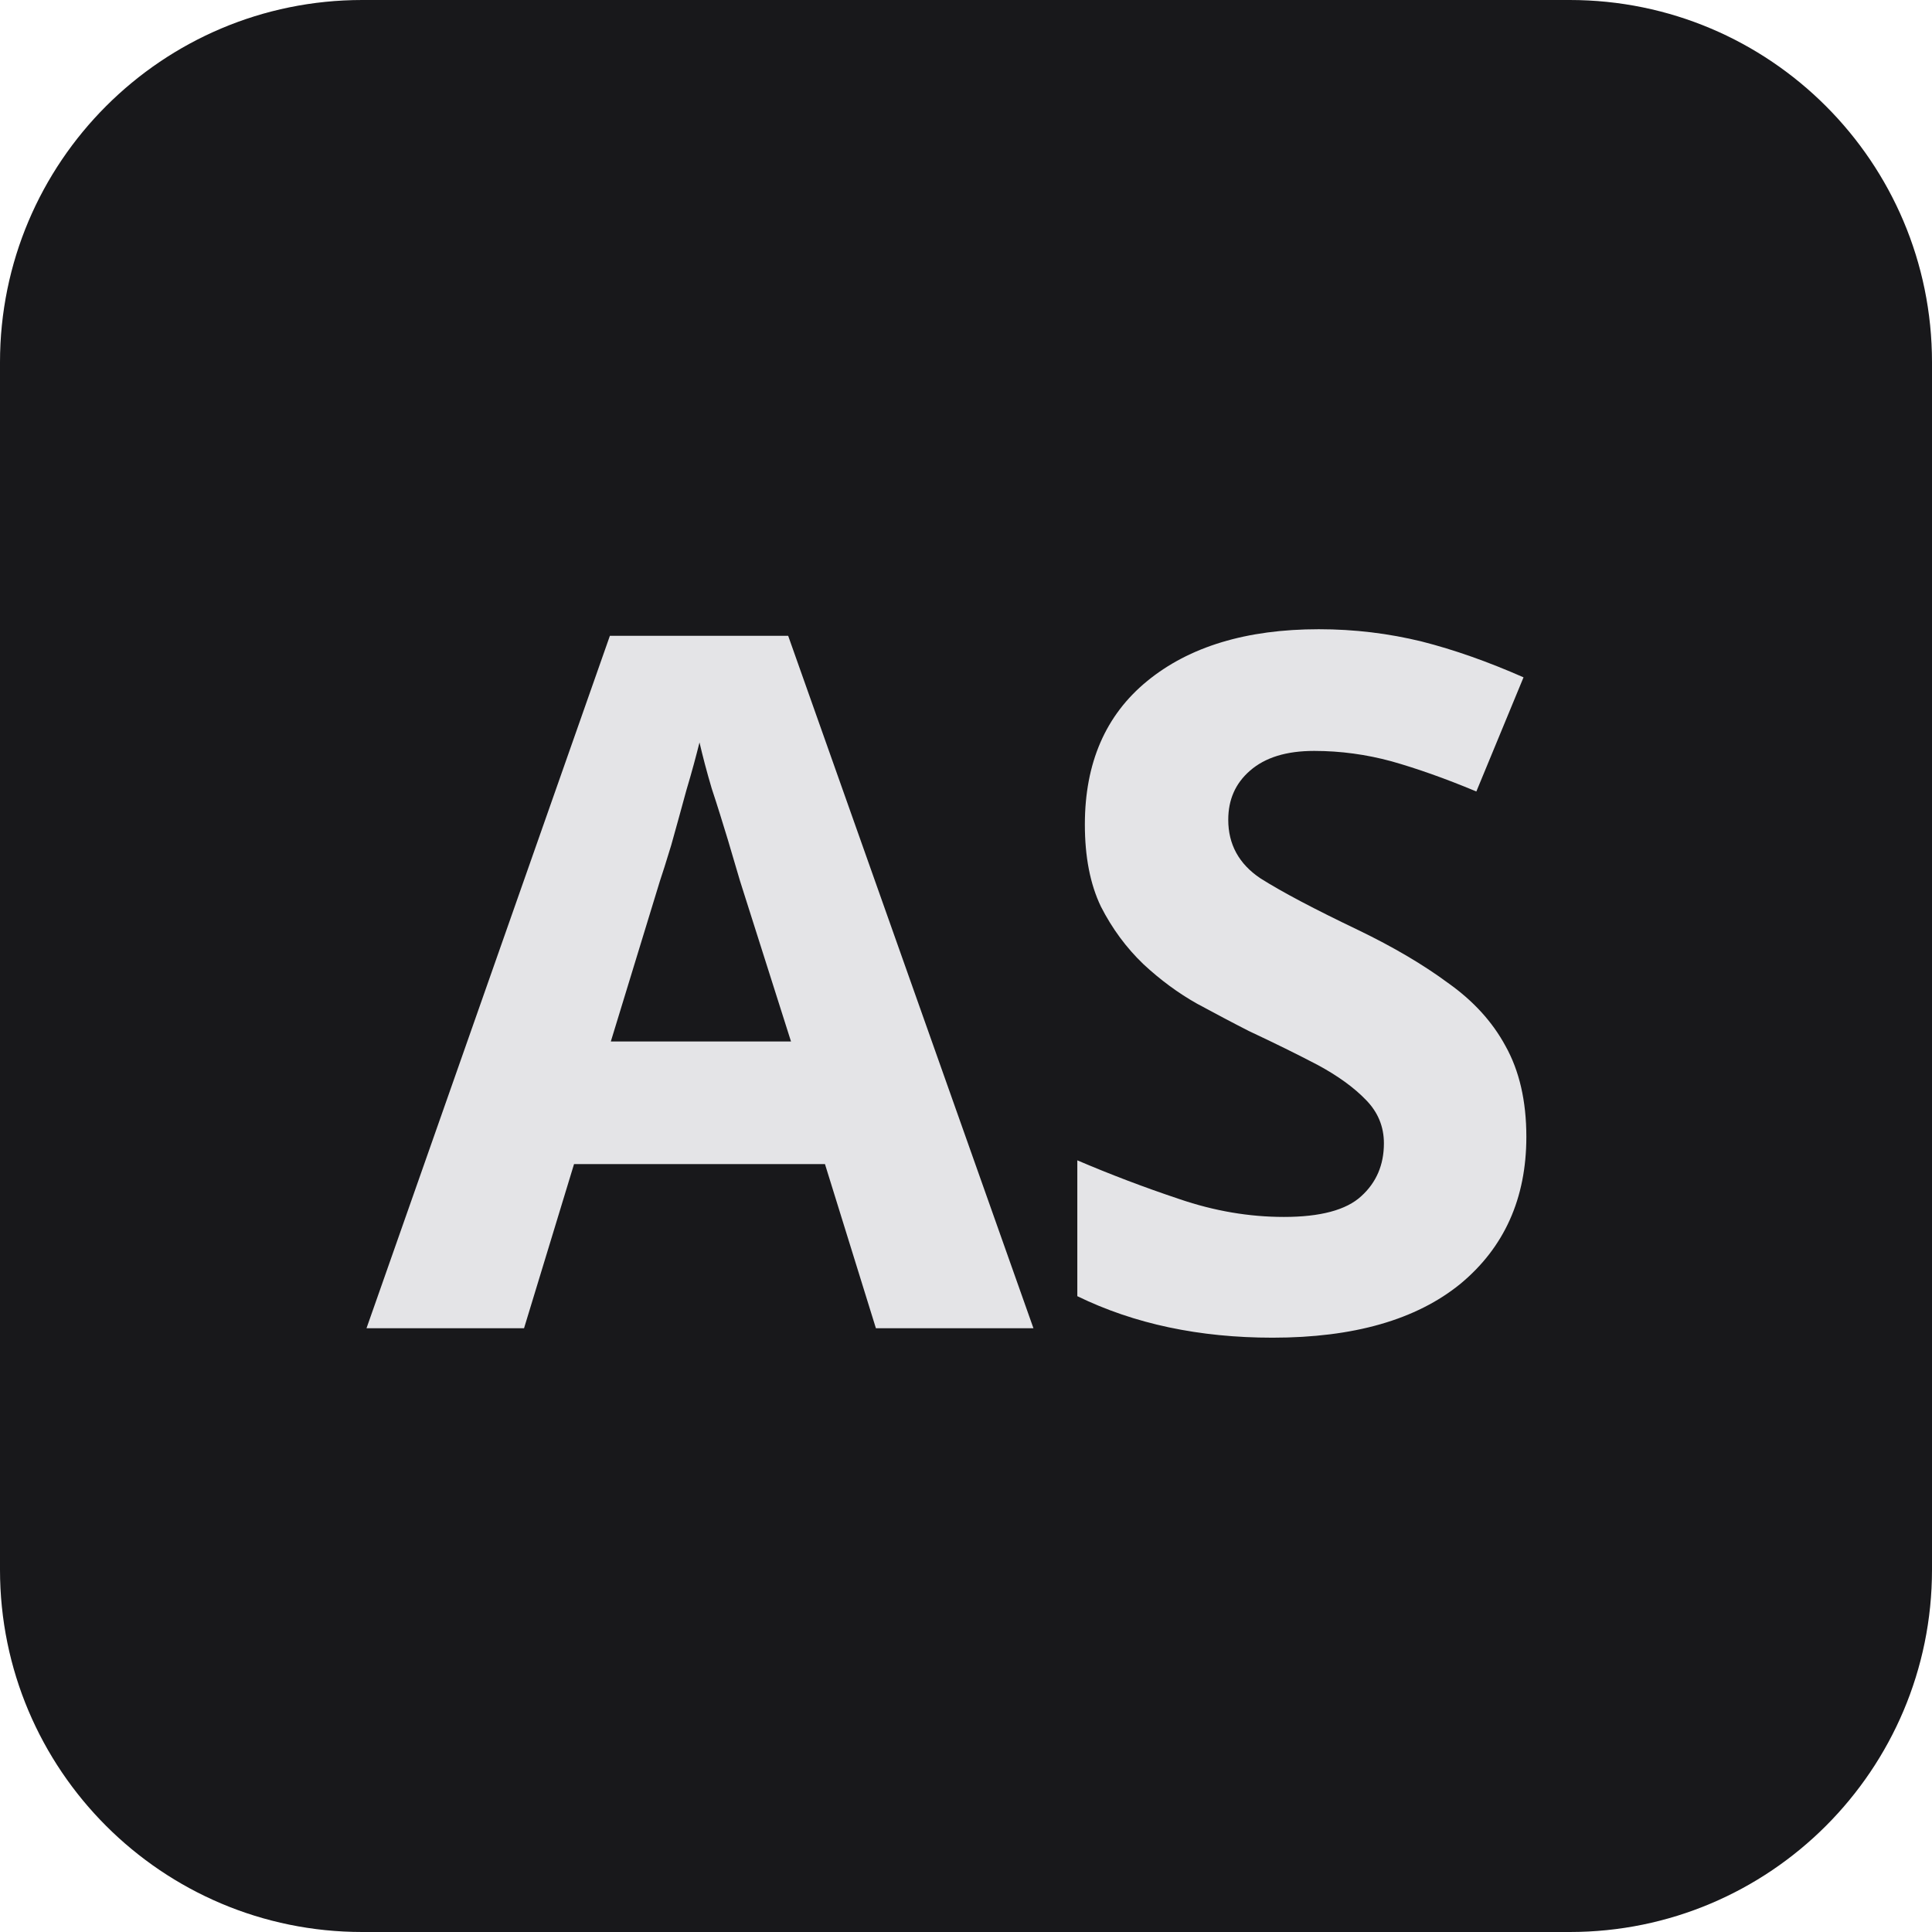
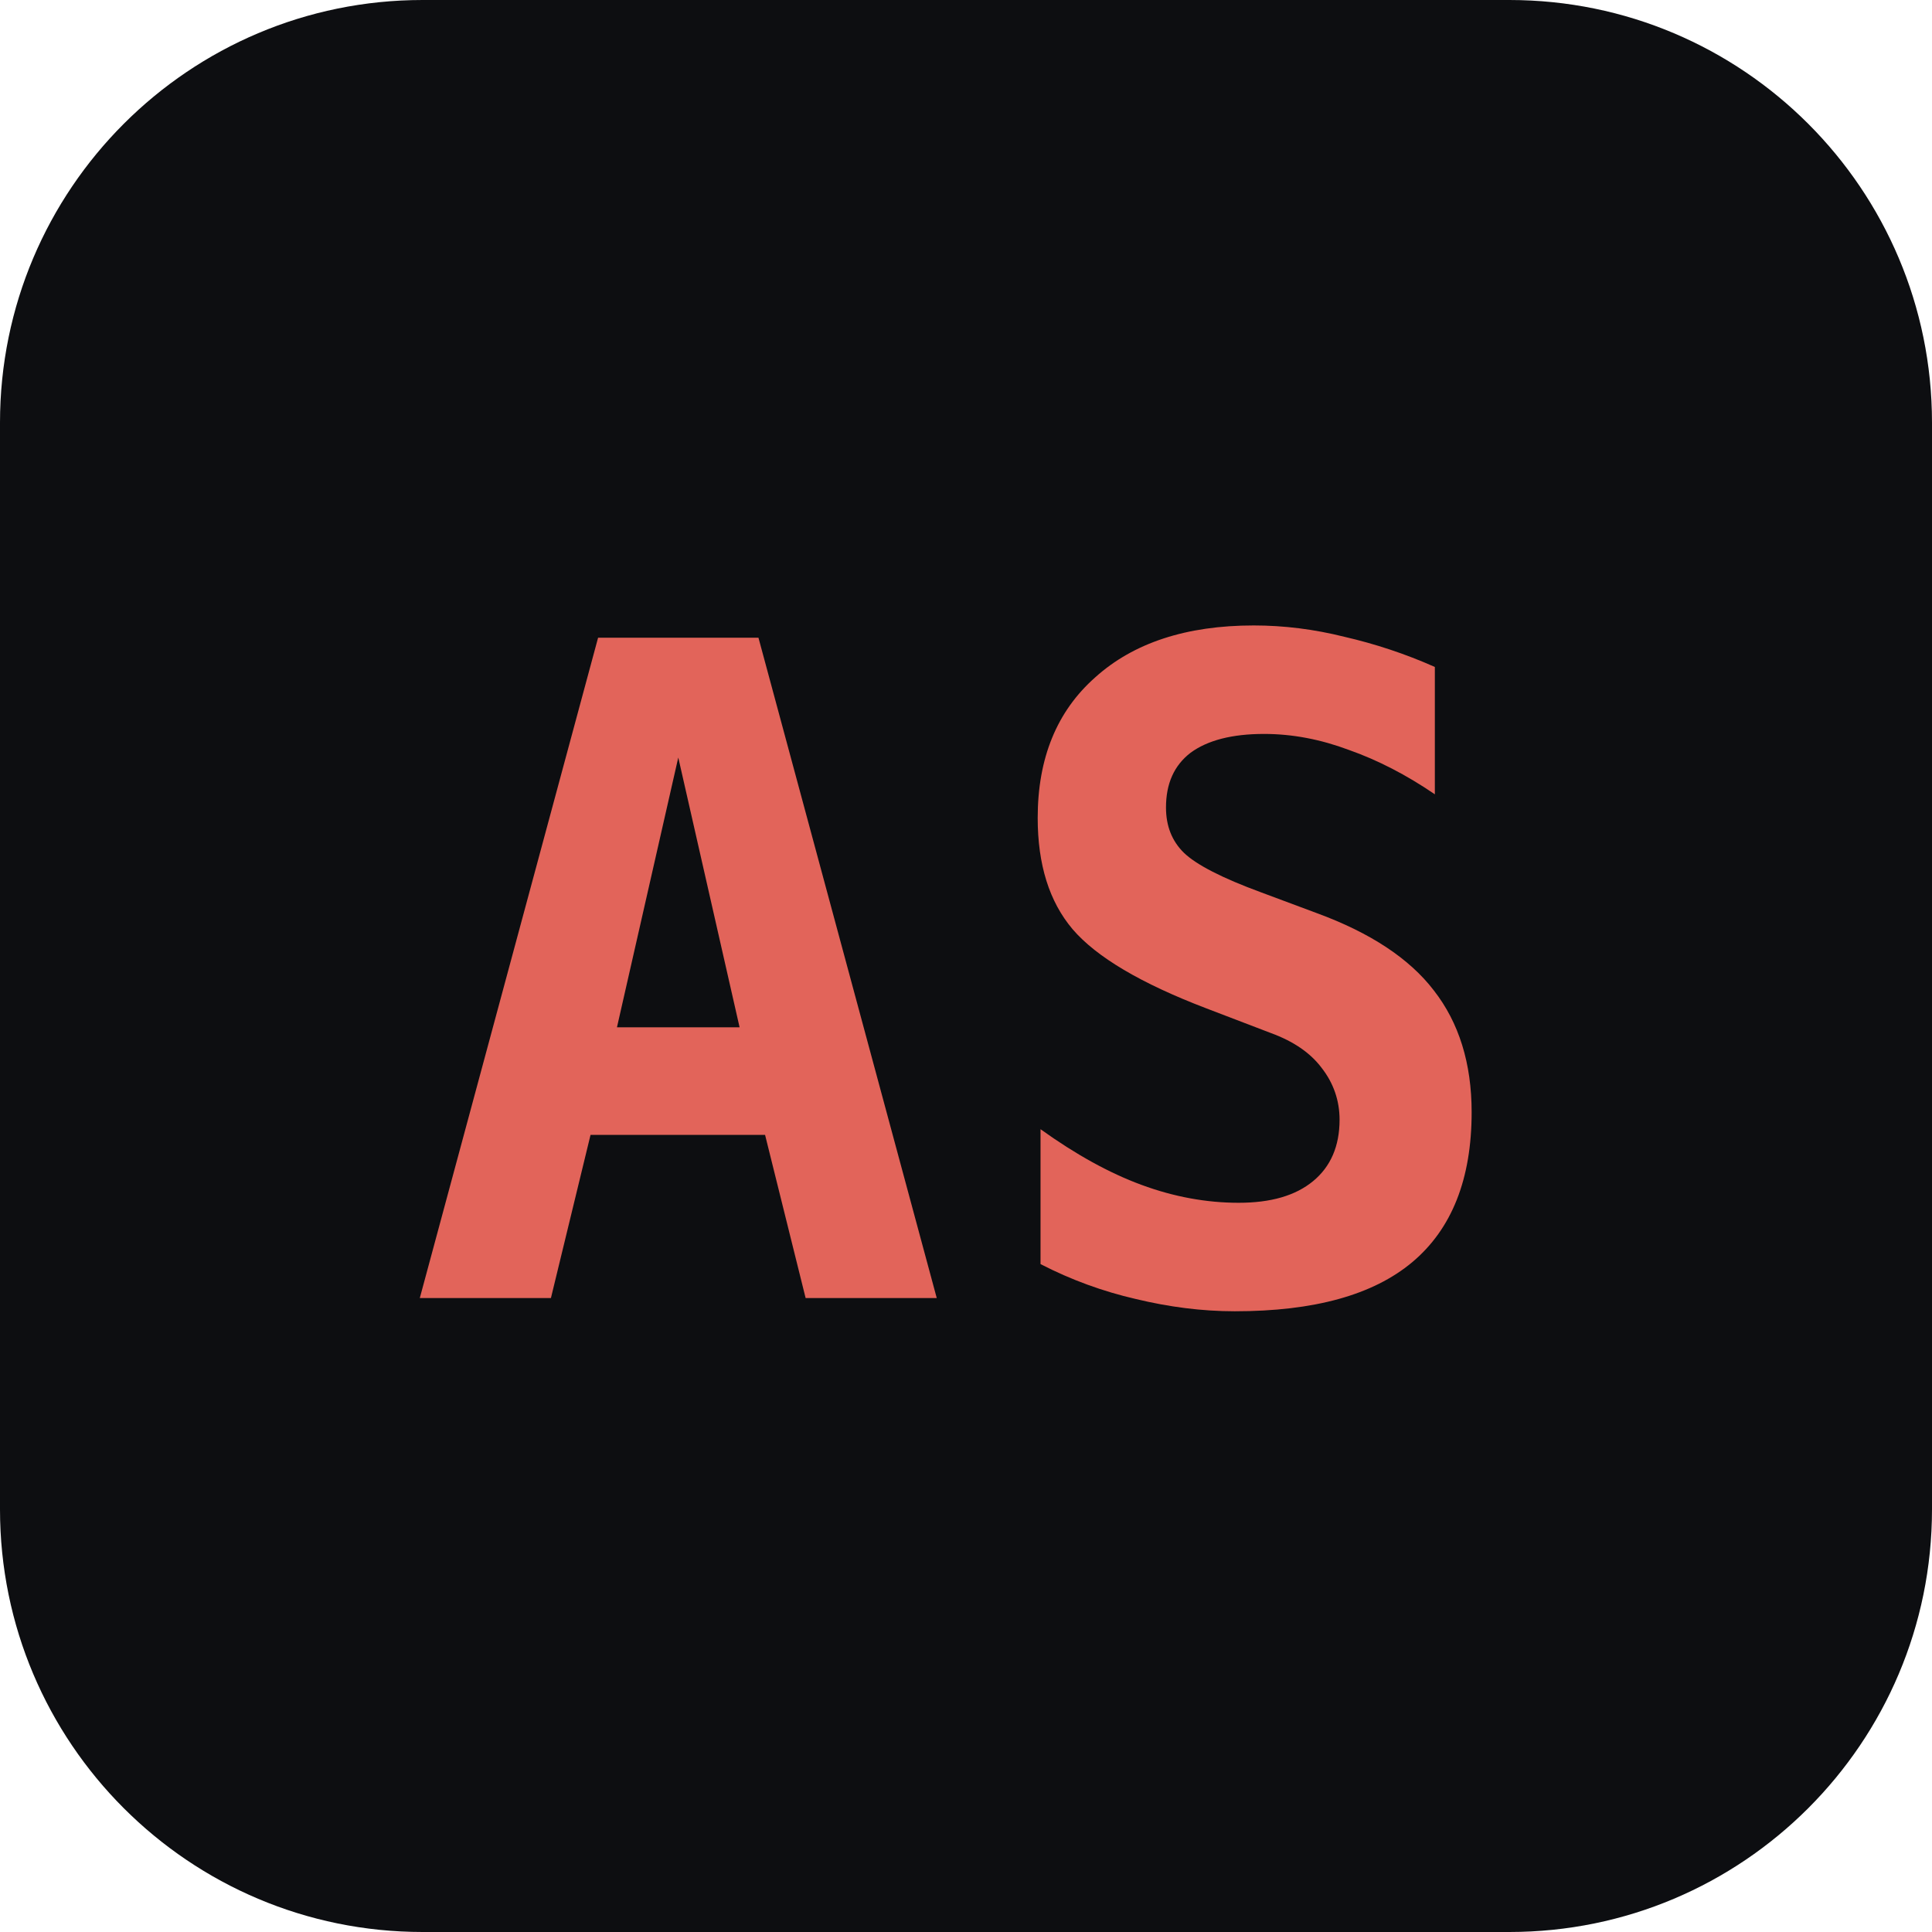
<svg xmlns="http://www.w3.org/2000/svg" viewBox="0 0 32 32">
-   <rect width="32" height="32" rx="6" fill="#18181b" />
-   <text x="16" y="22" text-anchor="middle" font-family="system-ui, sans-serif" font-weight="600" font-size="16" fill="#e4e4e7">AS</text>
+   <rect width="32" height="32" rx="7" fill="#0d0e11" />
+   <text x="16" y="21.5" text-anchor="middle" font-family="'Space Mono', ui-monospace, 'SFMono-Regular', Menlo, monospace" font-weight="700" font-size="15" letter-spacing="0.5" fill="#e2645a">AS</text>
</svg>
